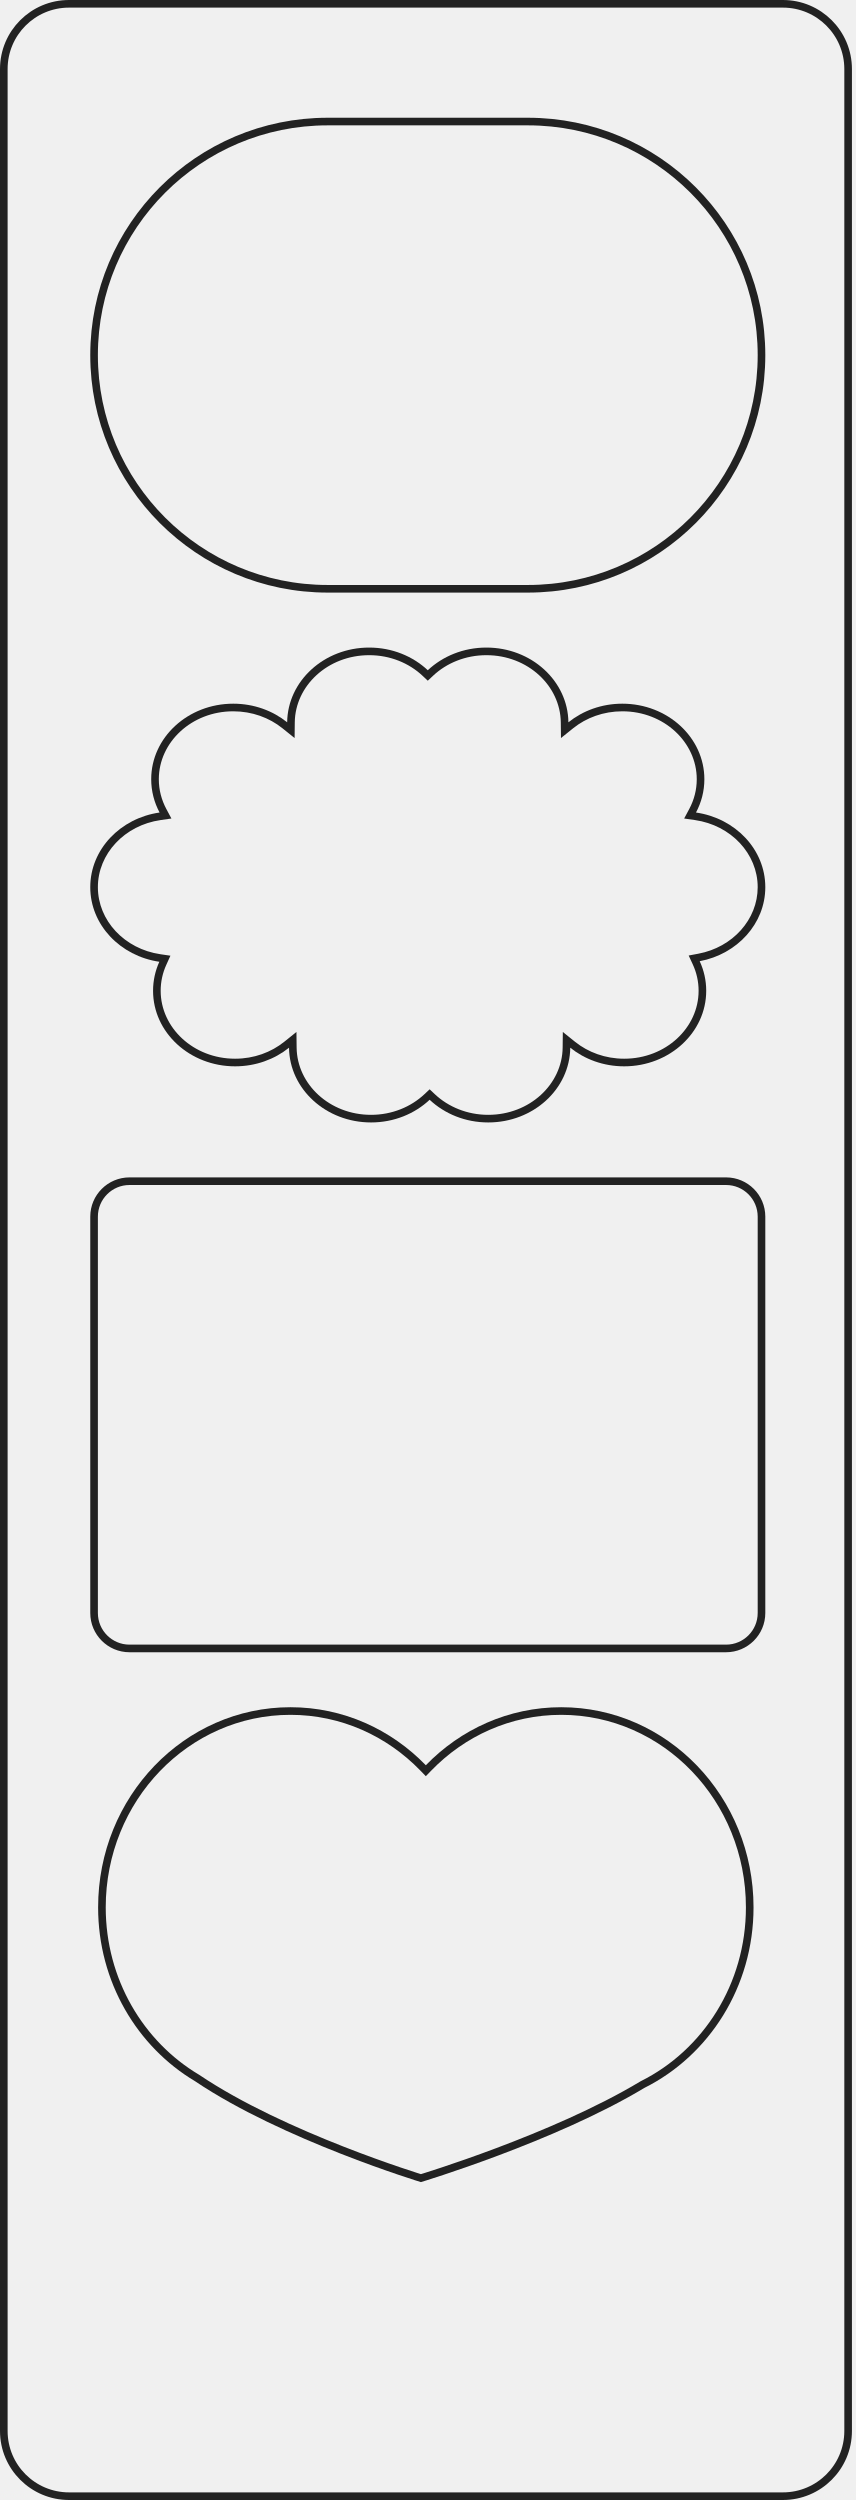
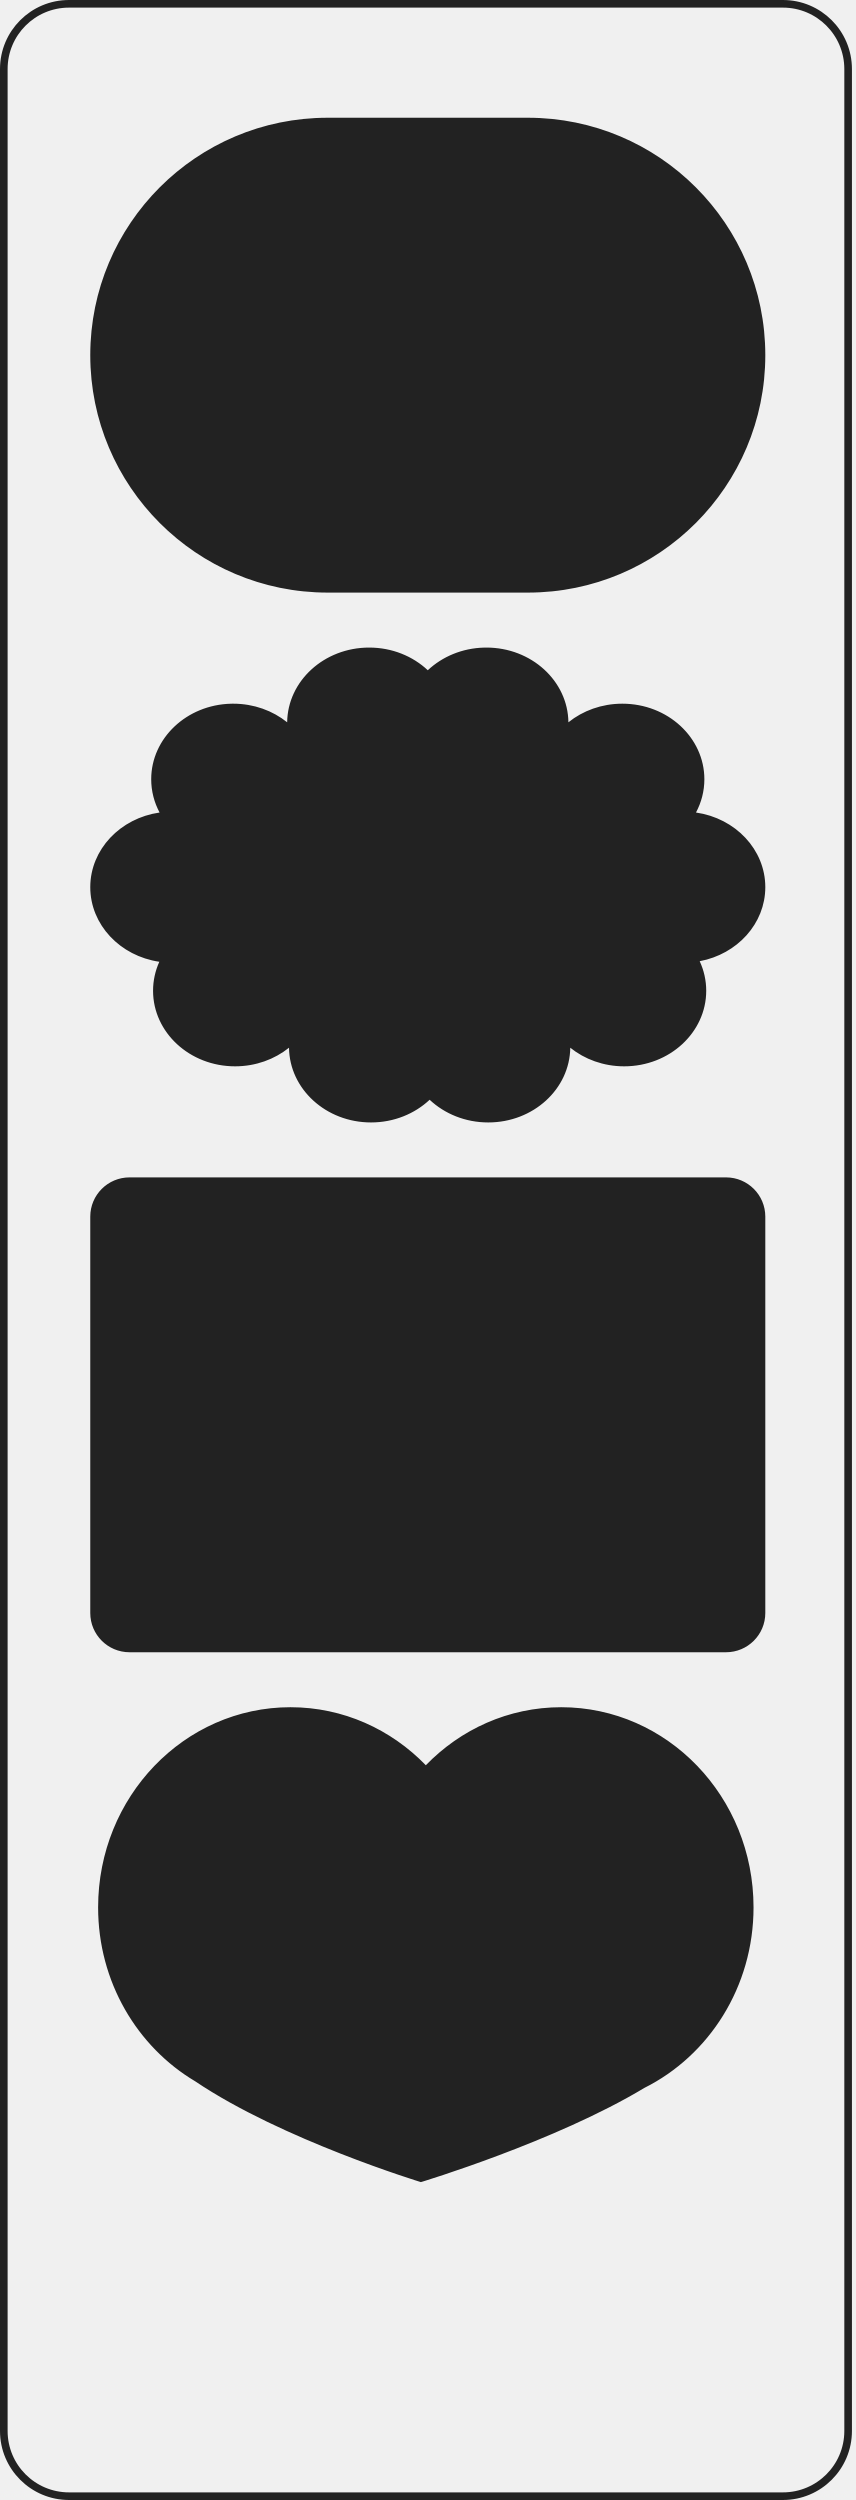
<svg xmlns="http://www.w3.org/2000/svg" width="218" height="637" viewBox="0 0 218 637" fill="none">
  <rect x="0.97" y="0.97" width="215.133" height="635.06" rx="16.62" stroke="#222222" stroke-width="1.94" />
-   <rect x="23.97" y="30.97" width="170.06" height="119.053" rx="59.527" stroke="#222222" stroke-width="1.94" />
-   <rect x="23.97" y="300.97" width="170.06" height="119.053" rx="9.03" stroke="#222222" stroke-width="1.94" />
-   <mask id="path-4-inside-1_85_173" fill="white">
-     <path d="M143 435C170.062 435 192 457.833 192 486C192 506.274 180.633 523.784 164.171 532.006C141.469 545.685 107.303 555.982 107.245 556C107.245 556 71.83 545.213 49.74 530.318C34.962 521.536 25 504.98 25 486C25 457.833 46.938 435 74 435C87.456 435 99.645 440.647 108.5 449.786C117.355 440.647 129.544 435 143 435Z" />
-   </mask>
-   <path d="M164.171 532.006L163.304 530.27L163.235 530.305L163.17 530.344L164.171 532.006ZM107.245 556L106.68 557.856L107.242 558.027L107.805 557.858L107.245 556ZM49.74 530.318L50.825 528.71L50.779 528.679L50.731 528.651L49.74 530.318ZM108.5 449.786L107.107 451.136L108.5 452.574L109.893 451.136L108.5 449.786ZM143 435V436.94C168.918 436.94 190.06 458.831 190.06 486H192H193.94C193.94 456.836 171.206 433.06 143 433.06V435ZM192 486H190.06C190.06 505.542 179.106 522.379 163.304 530.27L164.171 532.006L165.038 533.741C182.16 525.19 193.94 507.007 193.94 486H192ZM164.171 532.006L163.17 530.344C151.971 537.092 137.884 543.037 126.533 547.31C120.869 549.443 115.908 551.15 112.362 552.326C110.589 552.913 109.17 553.367 108.194 553.675C107.706 553.828 107.329 553.945 107.074 554.024C106.819 554.102 106.686 554.142 106.686 554.142L107.245 556L107.805 557.858C107.842 557.846 142.233 547.49 165.172 533.668L164.171 532.006ZM107.245 556C107.81 554.144 107.81 554.144 107.81 554.144C107.81 554.144 107.81 554.144 107.81 554.144C107.809 554.144 107.807 554.143 107.805 554.143C107.802 554.142 107.796 554.14 107.788 554.137C107.772 554.132 107.747 554.125 107.714 554.115C107.649 554.094 107.55 554.064 107.42 554.023C107.16 553.942 106.773 553.82 106.272 553.66C105.27 553.339 103.811 552.863 101.99 552.245C98.347 551.008 93.259 549.205 87.485 546.939C75.909 542.395 61.691 536.037 50.825 528.71L49.74 530.318L48.656 531.927C59.879 539.495 74.414 545.977 86.067 550.551C91.909 552.843 97.055 554.667 100.743 555.919C102.587 556.545 104.067 557.028 105.088 557.355C105.599 557.518 105.995 557.643 106.264 557.727C106.399 557.769 106.502 557.801 106.571 557.823C106.606 557.833 106.633 557.841 106.651 557.847C106.66 557.85 106.667 557.852 106.672 557.853C106.674 557.854 106.676 557.855 106.677 557.855C106.678 557.855 106.679 557.855 106.679 557.856C106.68 557.856 106.68 557.856 107.245 556ZM49.74 530.318L50.731 528.651C36.54 520.217 26.94 504.293 26.94 486H25H23.06C23.06 505.667 33.385 522.856 48.749 531.986L49.74 530.318ZM25 486H26.94C26.94 458.831 48.082 436.94 74 436.94V435V433.06C45.794 433.06 23.06 456.836 23.06 486H25ZM74 435V436.94C86.898 436.94 98.593 442.349 107.107 451.136L108.5 449.786L109.893 448.436C100.696 438.944 88.014 433.06 74 433.06V435ZM108.5 449.786L109.893 451.136C118.407 442.349 130.102 436.94 143 436.94V435V433.06C128.986 433.06 116.304 438.944 107.107 448.436L108.5 449.786Z" fill="#222222" mask="url(#path-4-inside-1_85_173)" />
-   <mask id="path-6-inside-2_85_173" fill="white">
-     <path d="M123.931 165C135.4 165 144.709 173.506 144.83 184.042C148.504 181.089 153.31 179.3 158.569 179.3C170.114 179.3 179.473 187.918 179.473 198.55C179.473 201.593 178.704 204.472 177.338 207.03C187.343 208.464 195 216.434 195 226.05C195 235.362 187.821 243.129 178.281 244.914C179.352 247.229 179.944 249.776 179.944 252.45C179.944 263.082 170.585 271.7 159.041 271.7C153.782 271.7 148.976 269.91 145.303 266.957C145.182 277.493 135.872 286 124.402 286C118.553 286 113.266 283.786 109.472 280.22C105.678 283.786 100.39 286 94.541 286C83.072 286 73.761 277.493 73.641 266.957C69.967 269.91 65.162 271.7 59.902 271.7C48.358 271.7 39 263.082 39 252.45C39 249.831 39.568 247.335 40.597 245.059C30.623 243.599 23 235.645 23 226.05C23 216.434 30.656 208.465 40.661 207.03C39.295 204.472 38.527 201.593 38.527 198.55C38.528 187.918 47.886 179.3 59.431 179.3C64.69 179.3 69.495 181.089 73.169 184.042C73.29 173.506 82.6 165 94.069 165C99.919 165 105.206 167.213 109 170.779C112.794 167.213 118.081 165 123.931 165Z" />
-   </mask>
-   <path d="M123.931 165L123.931 163.06H123.931V165ZM144.83 184.042L142.89 184.064L142.936 188.054L146.046 185.554L144.83 184.042ZM158.569 179.3V177.36L158.569 177.36L158.569 179.3ZM179.473 198.55H181.413V198.55L179.473 198.55ZM177.338 207.03L175.626 206.117L174.323 208.558L177.063 208.951L177.338 207.03ZM195 226.05H196.94V226.05L195 226.05ZM178.281 244.914L177.924 243.007L175.474 243.466L176.52 245.728L178.281 244.914ZM159.041 271.7L159.041 273.64H159.041V271.7ZM145.303 266.957L146.518 265.445L143.409 262.945L143.363 266.935L145.303 266.957ZM124.402 286L124.402 287.94H124.402V286ZM109.472 280.22L110.8 278.806L109.472 277.557L108.143 278.806L109.472 280.22ZM94.541 286L94.541 287.94H94.541V286ZM73.641 266.957L75.581 266.935L75.535 262.945L72.425 265.445L73.641 266.957ZM59.902 271.7L59.902 273.64H59.902V271.7ZM40.597 245.059L42.364 245.858L43.425 243.512L40.878 243.139L40.597 245.059ZM23 226.05L21.06 226.05V226.05H23ZM40.661 207.03L40.937 208.951L43.675 208.558L42.373 206.117L40.661 207.03ZM38.527 198.55L36.587 198.55V198.55H38.527ZM59.431 179.3L59.431 177.36H59.431V179.3ZM73.169 184.042L71.954 185.554L75.063 188.053L75.109 184.064L73.169 184.042ZM94.069 165V163.06H94.069L94.069 165ZM109 170.779L107.671 172.193L109 173.442L110.329 172.193L109 170.779ZM123.931 165L123.931 166.94C134.486 166.94 142.783 174.735 142.89 184.064L144.83 184.042L146.77 184.02C146.635 172.278 136.313 163.06 123.931 163.06L123.931 165ZM144.83 184.042L146.046 185.554C149.375 182.878 153.752 181.24 158.569 181.24L158.569 179.3L158.569 177.36C152.868 177.36 147.633 179.3 143.615 182.53L144.83 184.042ZM158.569 179.3V181.24C169.196 181.24 177.533 189.137 177.533 198.55L179.473 198.55L181.413 198.55C181.413 186.7 171.031 177.36 158.569 177.36V179.3ZM179.473 198.55H177.533C177.533 201.261 176.849 203.827 175.626 206.117L177.338 207.03L179.049 207.944C180.559 205.116 181.413 201.926 181.413 198.55H179.473ZM177.338 207.03L177.063 208.951C186.249 210.267 193.06 217.53 193.06 226.05L195 226.05L196.94 226.05C196.94 215.337 188.438 206.662 177.613 205.11L177.338 207.03ZM195 226.05H193.06C193.06 234.302 186.676 241.37 177.924 243.007L178.281 244.914L178.638 246.821C188.965 244.889 196.94 236.422 196.94 226.05H195ZM178.281 244.914L176.52 245.728C177.477 247.796 178.004 250.066 178.004 252.45H179.944H181.884C181.884 249.485 181.227 246.661 180.042 244.1L178.281 244.914ZM179.944 252.45H178.004C178.004 261.863 169.667 269.76 159.041 269.76V271.7V273.64C171.503 273.64 181.884 264.301 181.884 252.45H179.944ZM159.041 271.7L159.041 269.76C154.224 269.76 149.848 268.122 146.518 265.445L145.303 266.957L144.087 268.469C148.105 271.699 153.339 273.64 159.041 273.64L159.041 271.7ZM145.303 266.957L143.363 266.935C143.256 276.265 134.958 284.06 124.402 284.06V286V287.94C136.785 287.94 147.108 278.722 147.243 266.979L145.303 266.957ZM124.402 286L124.402 284.06C119.045 284.06 114.233 282.033 110.8 278.806L109.472 280.22L108.143 281.633C112.298 285.539 118.061 287.94 124.402 287.94L124.402 286ZM109.472 280.22L108.143 278.806C104.71 282.033 99.899 284.06 94.541 284.06V286V287.94C100.882 287.94 106.645 285.539 110.8 281.633L109.472 280.22ZM94.541 286L94.541 284.06C83.985 284.06 75.687 276.264 75.581 266.935L73.641 266.957L71.701 266.979C71.835 278.722 82.159 287.94 94.541 287.94L94.541 286ZM73.641 266.957L72.425 265.445C69.096 268.121 64.719 269.76 59.902 269.76V271.7V273.64C65.604 273.64 70.838 271.699 74.856 268.469L73.641 266.957ZM59.902 271.7L59.902 269.76C49.276 269.76 40.94 261.863 40.94 252.45H39H37.06C37.06 264.3 47.44 273.64 59.902 273.64L59.902 271.7ZM39 252.45H40.94C40.94 250.115 41.446 247.89 42.364 245.858L40.597 245.059L38.829 244.26C37.69 246.779 37.06 249.547 37.06 252.45H39ZM40.597 245.059L40.878 243.139C31.721 241.799 24.94 234.551 24.94 226.05H23H21.06C21.06 236.739 29.526 245.399 40.316 246.978L40.597 245.059ZM23 226.05L24.94 226.05C24.94 217.53 31.751 210.268 40.937 208.951L40.661 207.03L40.386 205.11C29.562 206.662 21.06 215.337 21.06 226.05L23 226.05ZM40.661 207.03L42.373 206.117C41.151 203.827 40.467 201.262 40.467 198.55H38.527H36.587C36.587 201.925 37.44 205.116 38.95 207.944L40.661 207.03ZM38.527 198.55L40.467 198.55C40.467 189.137 48.804 181.24 59.431 181.24V179.3V177.36C46.969 177.36 36.587 186.7 36.587 198.55L38.527 198.55ZM59.431 179.3L59.431 181.24C64.248 181.24 68.624 182.878 71.954 185.554L73.169 184.042L74.384 182.53C70.366 179.3 65.132 177.36 59.431 177.36L59.431 179.3ZM73.169 184.042L75.109 184.064C75.216 174.735 83.514 166.94 94.069 166.94L94.069 165L94.069 163.06C81.687 163.06 71.364 172.278 71.229 184.02L73.169 184.042ZM94.069 165V166.94C99.427 166.94 104.239 168.967 107.671 172.193L109 170.779L110.329 169.366C106.173 165.46 100.41 163.06 94.069 163.06V165ZM109 170.779L110.329 172.193C113.761 168.967 118.573 166.94 123.931 166.94V165V163.06C117.59 163.06 111.827 165.46 107.671 169.366L109 170.779Z" fill="#222222" mask="url(#path-6-inside-2_85_173)" />
+   <rect x="23.97" y="30.97" width="170.06" height="119.053" rx="59.527" fill="#222222" stroke="#222222" stroke-width="1.94" />
+   <rect x="23.97" y="300.97" width="170.06" height="119.053" rx="9.03" fill="#222222" stroke="#222222" stroke-width="1.94" />
+   <path d="M143 435.97C169.49 435.97 191.03 458.332 191.03 486C191.03 505.908 179.869 523.081 163.737 531.138L163.703 531.155L163.67 531.175C152.395 537.968 138.244 543.938 126.875 548.218C121.196 550.355 116.223 552.068 112.667 553.246C110.889 553.835 109.465 554.291 108.485 554.6C107.995 554.754 107.616 554.872 107.359 554.951C107.319 554.964 107.281 554.974 107.246 554.984C107.211 554.973 107.172 554.962 107.131 554.949C106.868 554.867 106.48 554.745 105.977 554.584C104.97 554.261 103.505 553.783 101.678 553.163C98.024 551.923 92.921 550.114 87.131 547.842C75.535 543.291 61.237 536.901 50.282 529.514L50.26 529.499L50.235 529.484C35.751 520.876 25.97 504.636 25.97 486C25.97 458.332 47.51 435.97 74 435.97C87.177 435.97 99.119 441.498 107.804 450.461L108.5 451.18L109.196 450.461C117.881 441.498 129.823 435.97 143 435.97Z" fill="#222222" stroke="#222222" stroke-width="1.94" />
+   <path d="M123.931 165.97C134.943 165.97 143.746 174.12 143.86 184.053L143.883 186.048L145.438 184.798C148.939 181.983 153.531 180.27 158.569 180.27C169.655 180.27 178.503 188.528 178.503 198.55C178.503 201.427 177.776 204.149 176.482 206.573L175.831 207.794L177.2 207.99C186.796 209.366 194.03 216.982 194.03 226.05C194.03 234.832 187.248 242.25 178.103 243.961L176.878 244.189L177.4 245.321C178.414 247.513 178.975 249.921 178.975 252.45C178.975 262.472 170.126 270.73 159.041 270.73C154.003 270.73 149.412 269.016 145.91 266.201L144.355 264.951L144.333 266.946C144.219 276.879 135.415 285.03 124.402 285.03C118.799 285.03 113.749 282.909 110.136 279.513L109.472 278.889L108.808 279.513C105.194 282.909 100.144 285.03 94.541 285.03C83.529 285.03 74.724 276.879 74.61 266.946L74.588 264.951L73.033 266.201C69.531 269.016 64.94 270.73 59.902 270.73C48.817 270.73 39.97 262.472 39.97 252.45C39.97 249.973 40.507 247.612 41.48 245.458L42.011 244.285L40.737 244.099C31.173 242.699 23.97 235.098 23.97 226.05C23.97 216.982 31.204 209.366 40.799 207.99L42.168 207.794L41.517 206.573C40.223 204.149 39.497 201.427 39.497 198.55C39.497 188.684 48.071 180.528 58.913 180.275L59.431 180.27C64.469 180.27 69.06 181.983 72.561 184.798L74.116 186.048L74.139 184.053C74.253 174.12 83.057 165.97 94.069 165.97C99.673 165.97 104.723 168.09 108.336 171.486L109 172.11L109.664 171.486C113.165 168.196 118.013 166.104 123.407 165.977L123.931 165.97Z" fill="#222222" stroke="#222222" stroke-width="1.94" />
</svg>
